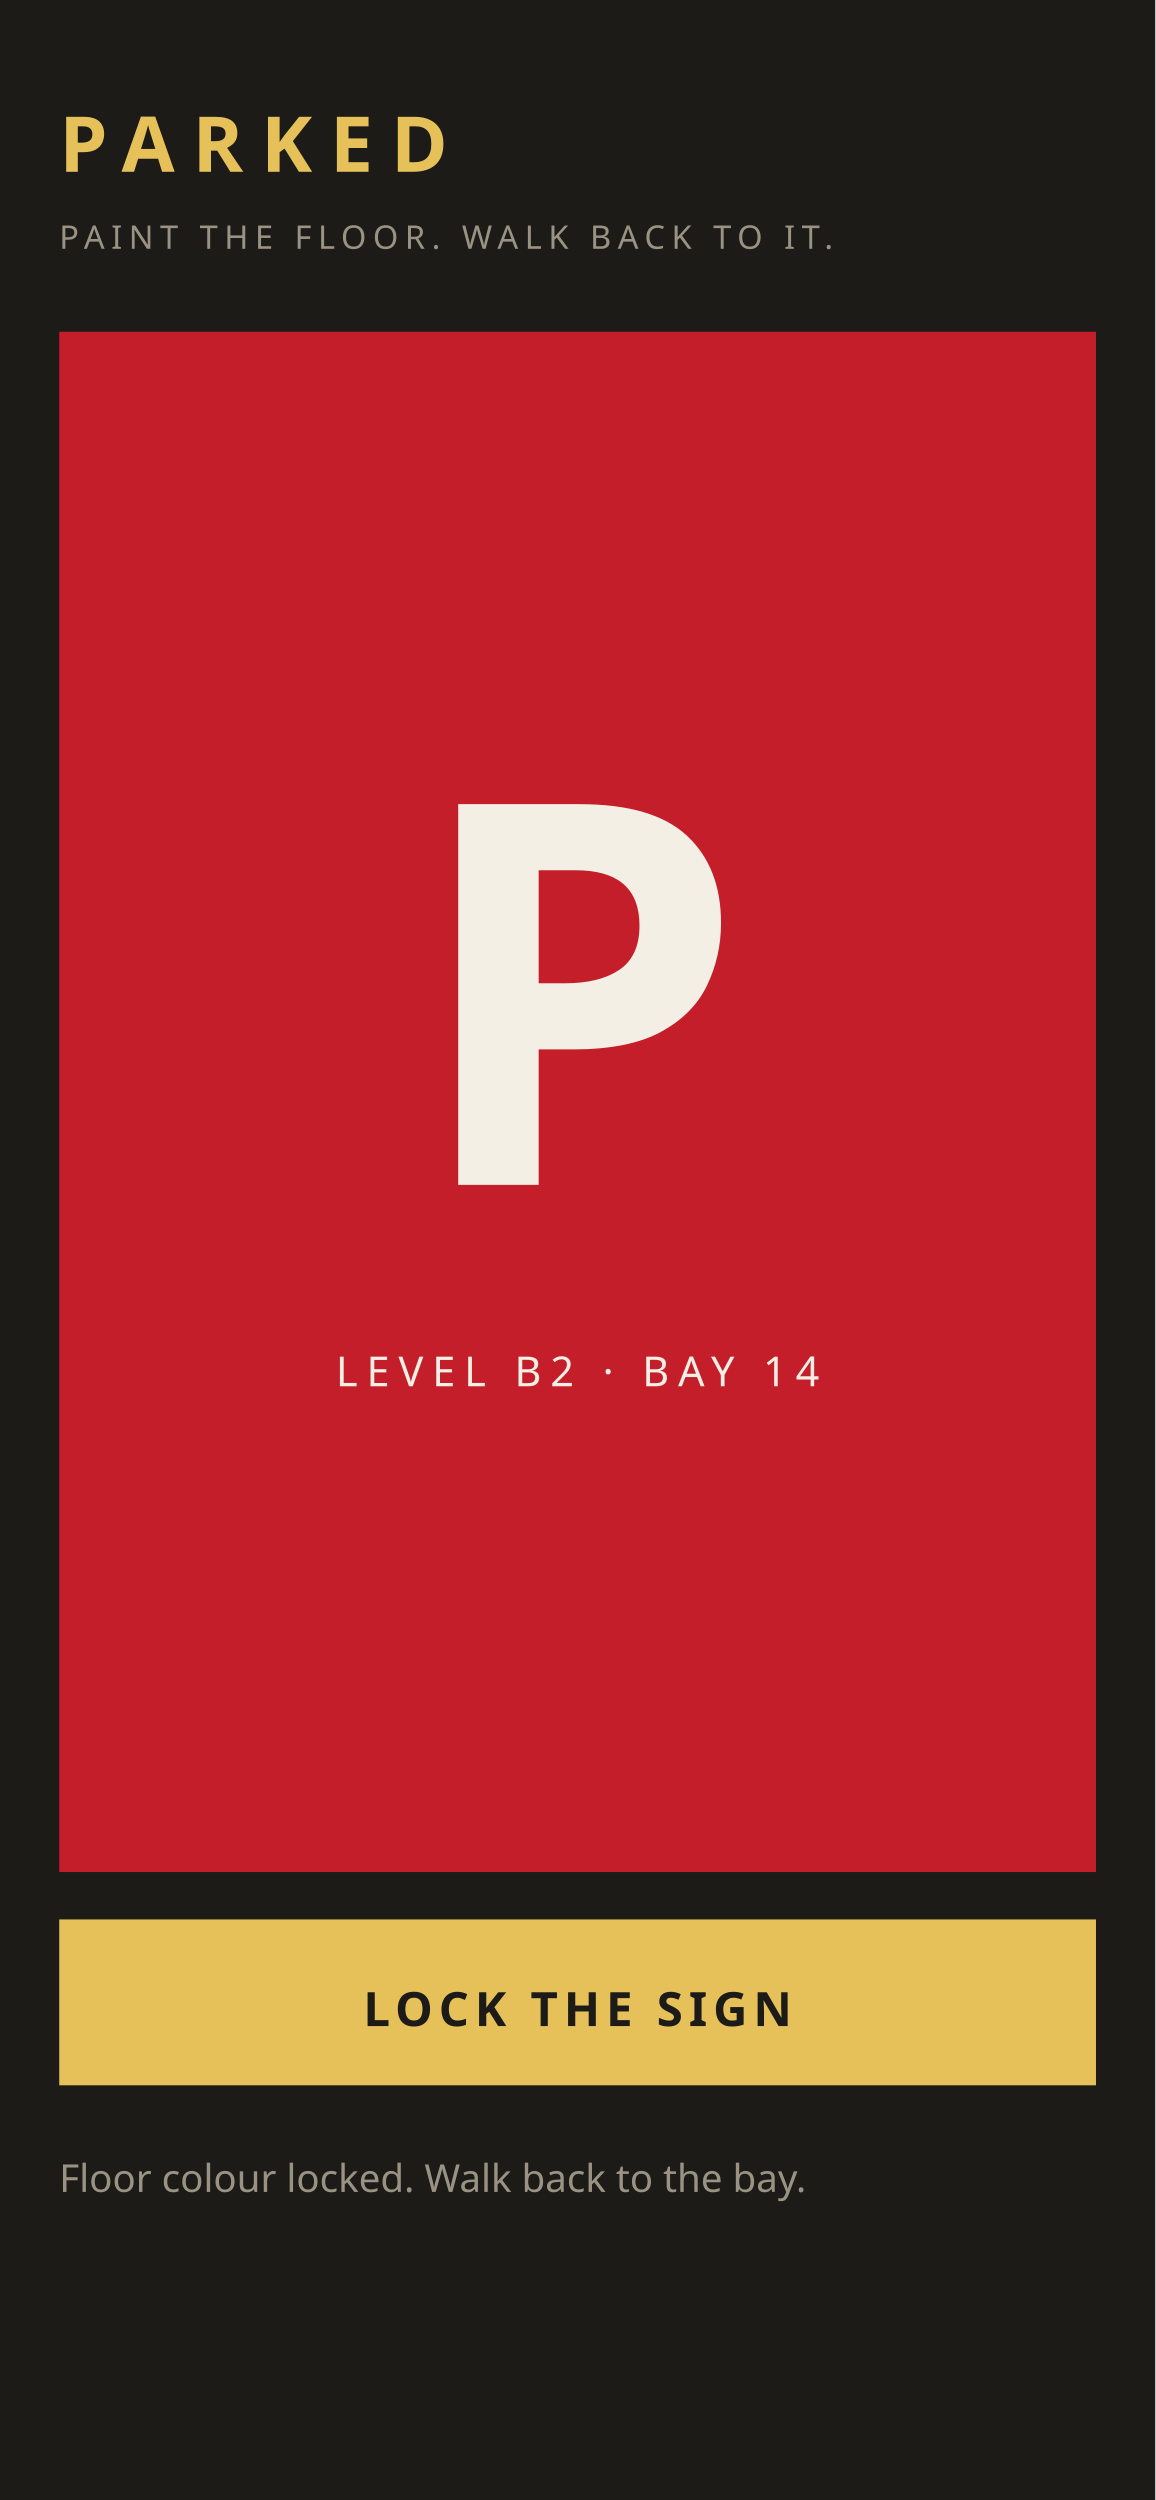
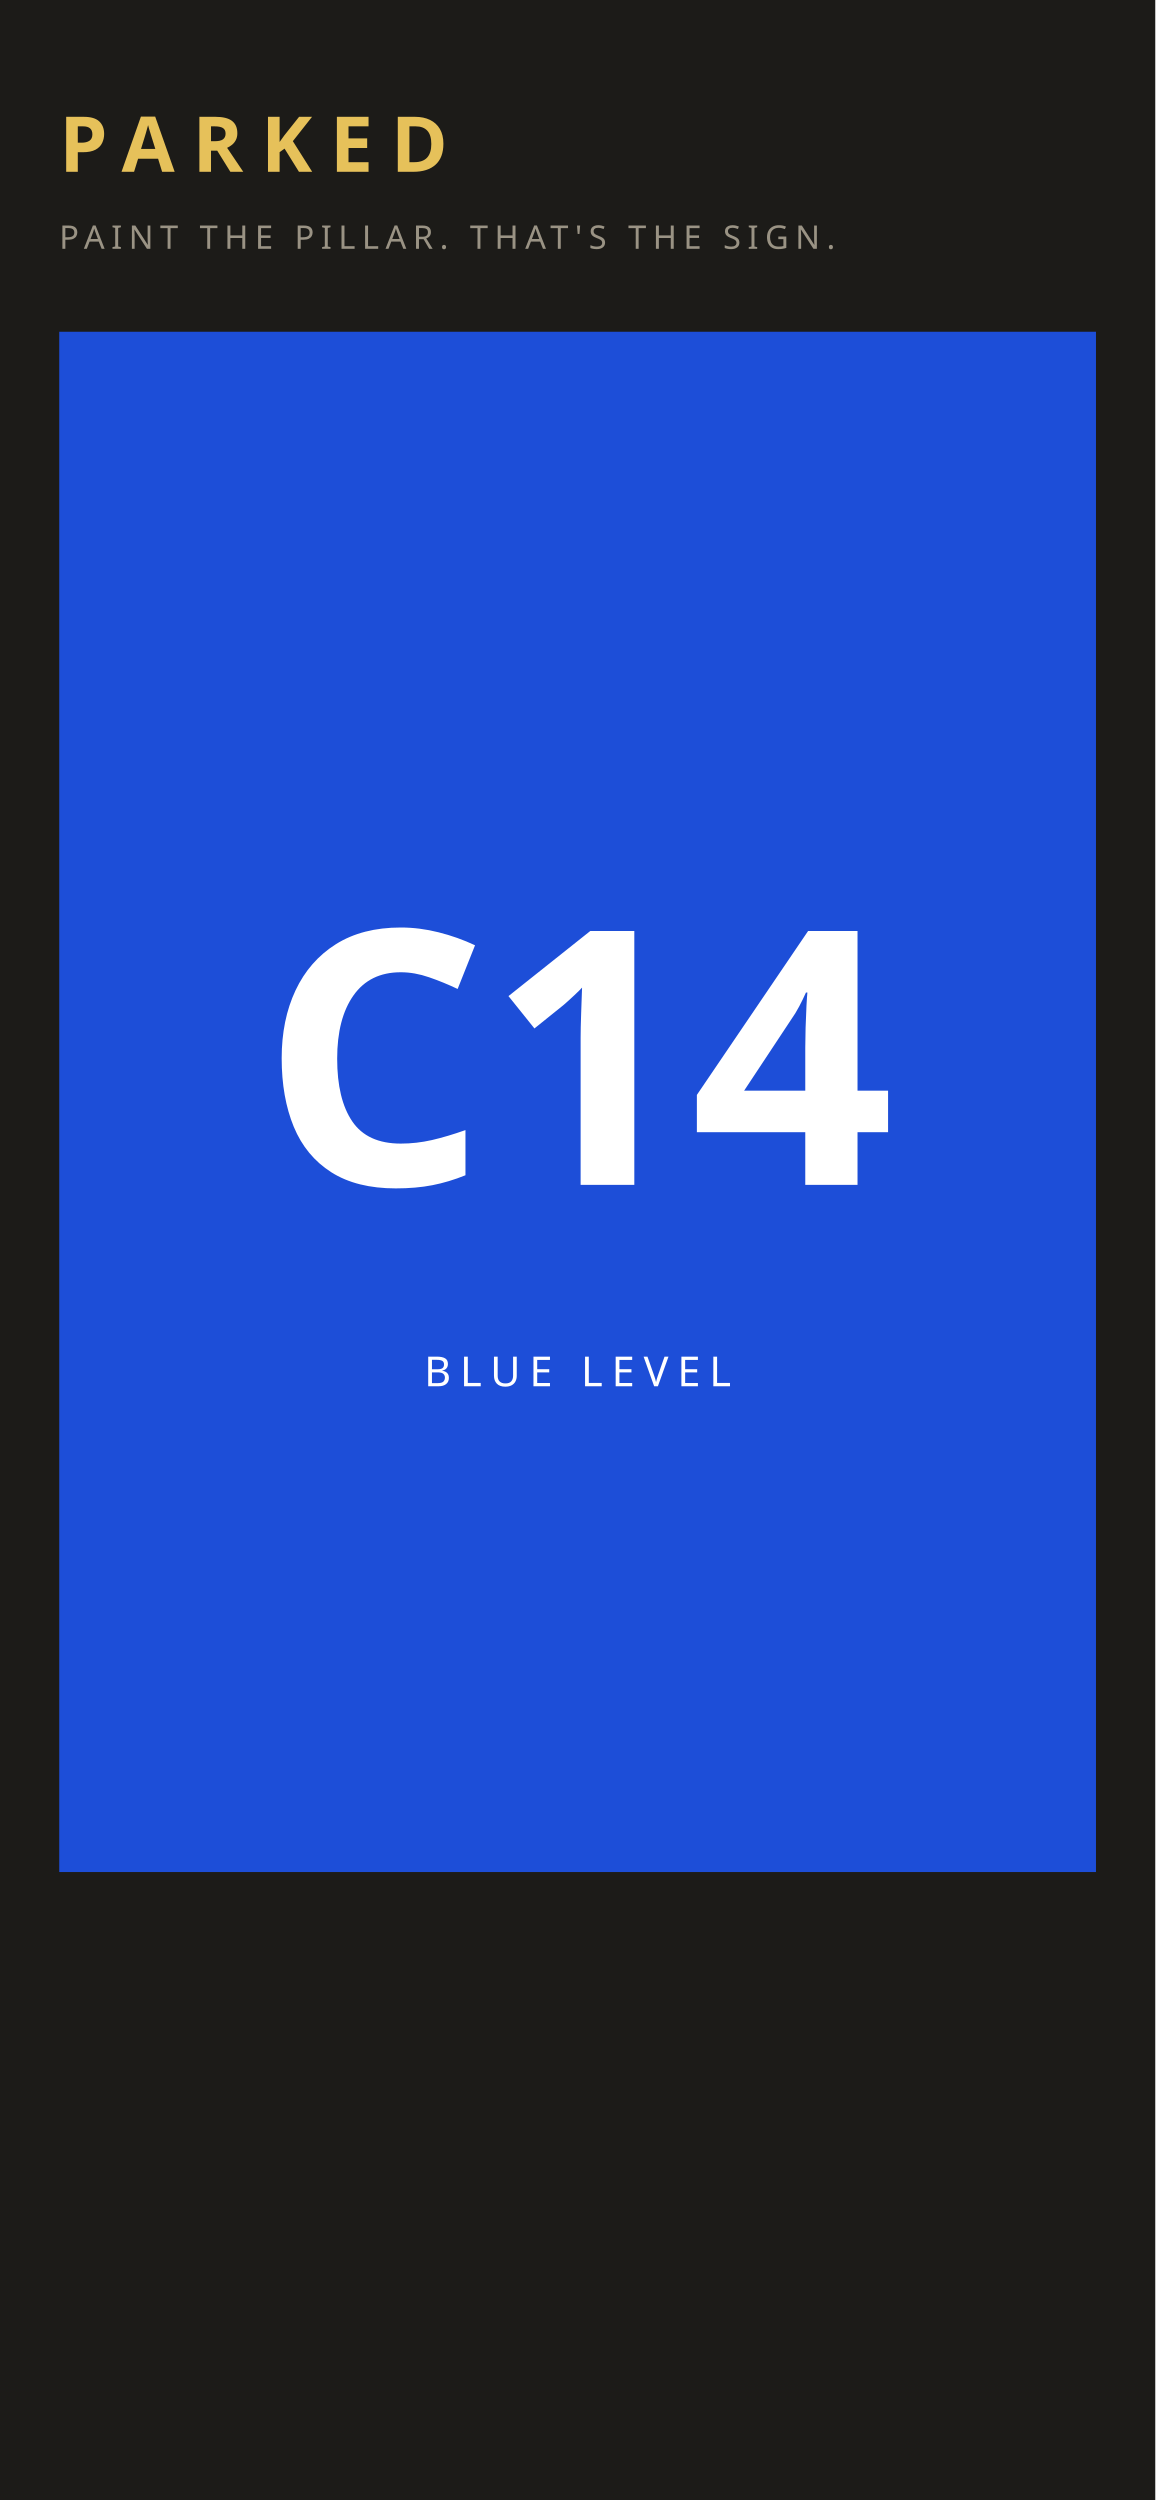
<svg xmlns="http://www.w3.org/2000/svg" width="390" height="844" viewBox="0 0 390 844" role="img" aria-label="Parked app screenshot">
  <rect width="390" height="844" fill="#1c1b18" />
  <text x="20" y="58" font-family="Impact, Arial Black, sans-serif" font-size="26" font-weight="800" letter-spacing="6" fill="#e6c15a">PARKED</text>
-   <text x="20" y="84" font-family="IBM Plex Sans, system-ui, sans-serif" font-size="11" letter-spacing="2.2" fill="#9a9384">PAINT THE FLOOR. WALK BACK TO IT.</text>
-   <rect x="20" y="112" width="350" height="520" fill="#c41e2a" />
-   <text x="195" y="400" text-anchor="middle" font-family="Impact, Arial Black, sans-serif" font-size="180" font-weight="800" fill="#f3efe4">P</text>
-   <text x="195" y="468" text-anchor="middle" font-family="IBM Plex Sans, system-ui, sans-serif" font-size="14" letter-spacing="3" fill="#f3efe4">LEVEL B2 · BAY 14</text>
-   <rect x="20" y="648" width="350" height="56" fill="#e6c15a" />
-   <text x="195" y="684" text-anchor="middle" font-family="IBM Plex Sans, system-ui, sans-serif" font-size="16" font-weight="700" letter-spacing="2" fill="#1c1b18">LOCK THE SIGN</text>
-   <text x="20" y="740" font-family="IBM Plex Sans, system-ui, sans-serif" font-size="13" fill="#9a9384">Floor colour locked. Walk back to the bay.</text>
+   <text x="20" y="84" font-family="IBM Plex Sans, system-ui, sans-serif" font-size="11" letter-spacing="2.2" fill="#9a9384">PAINT THE PILLAR. THAT'S THE SIGN.</text>
+   <rect x="20" y="112" width="350" height="520" fill="#1d4ed8" />
+   <text x="195" y="400" text-anchor="middle" font-family="Impact, Arial Black, sans-serif" font-size="120" font-weight="800" fill="#ffffff">C14</text>
+   <text x="195" y="468" text-anchor="middle" font-family="IBM Plex Sans, system-ui, sans-serif" font-size="14" letter-spacing="3" fill="#ffffff">BLUE LEVEL</text>
</svg>
